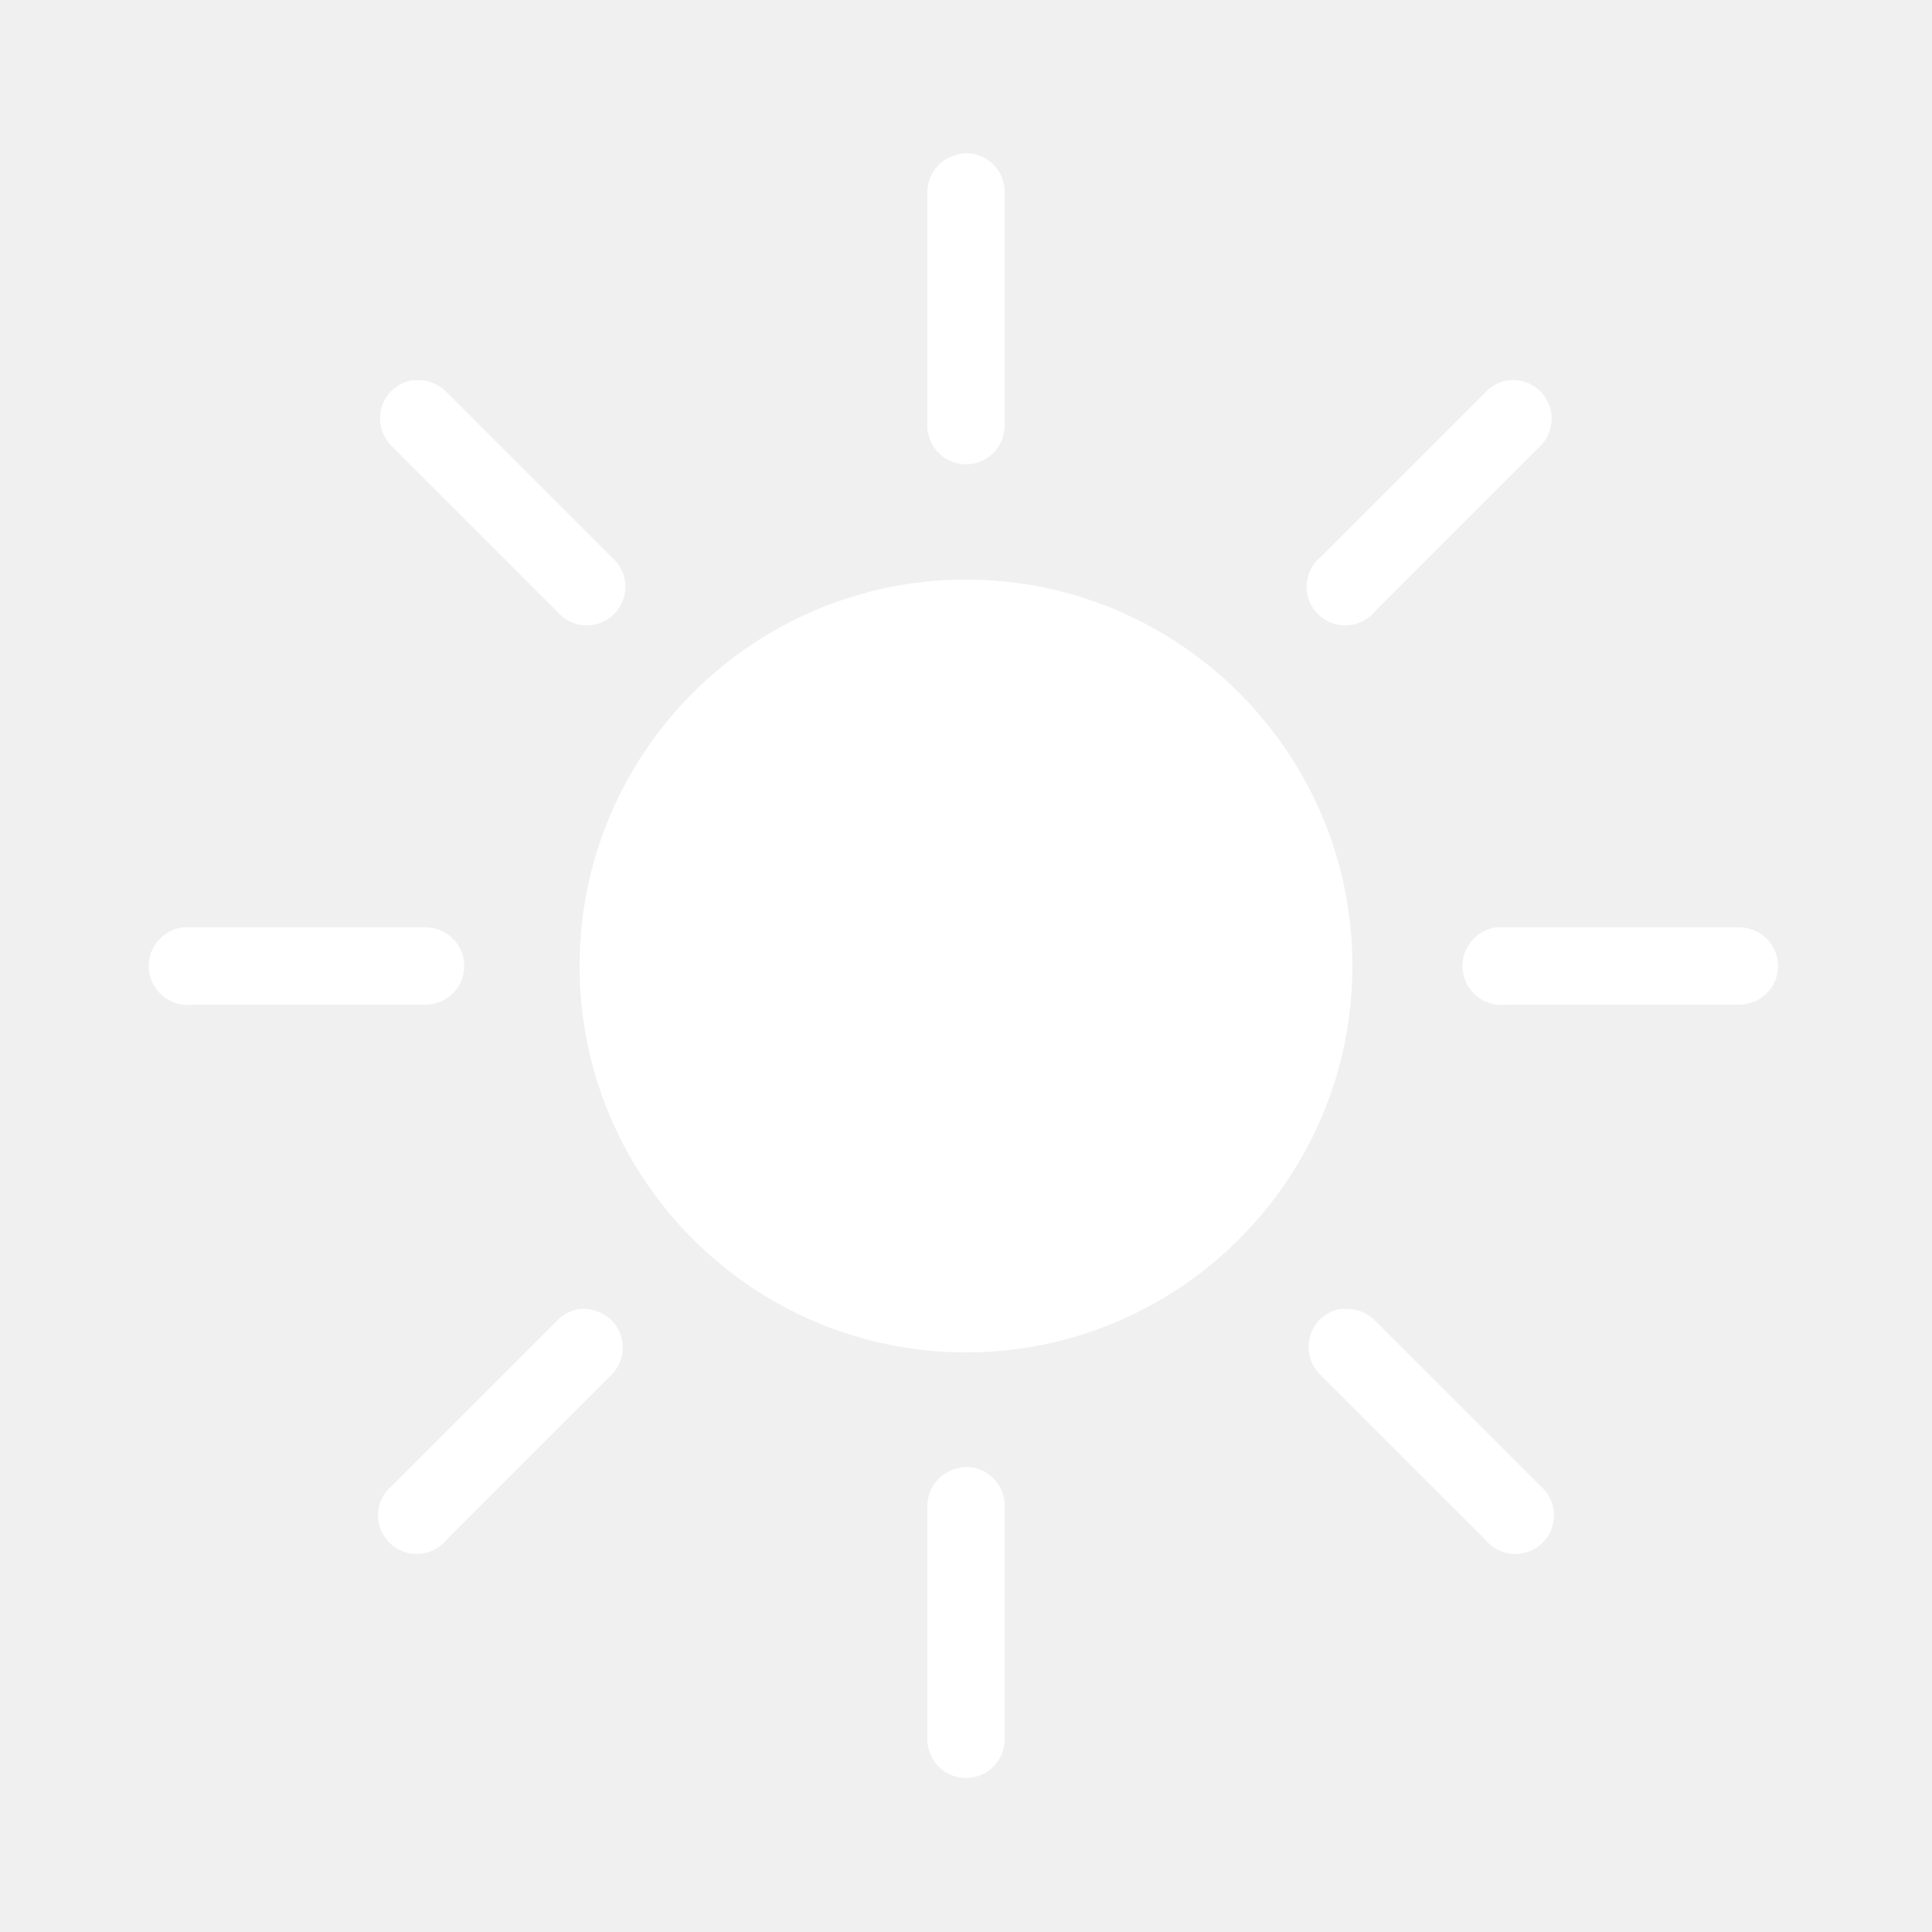
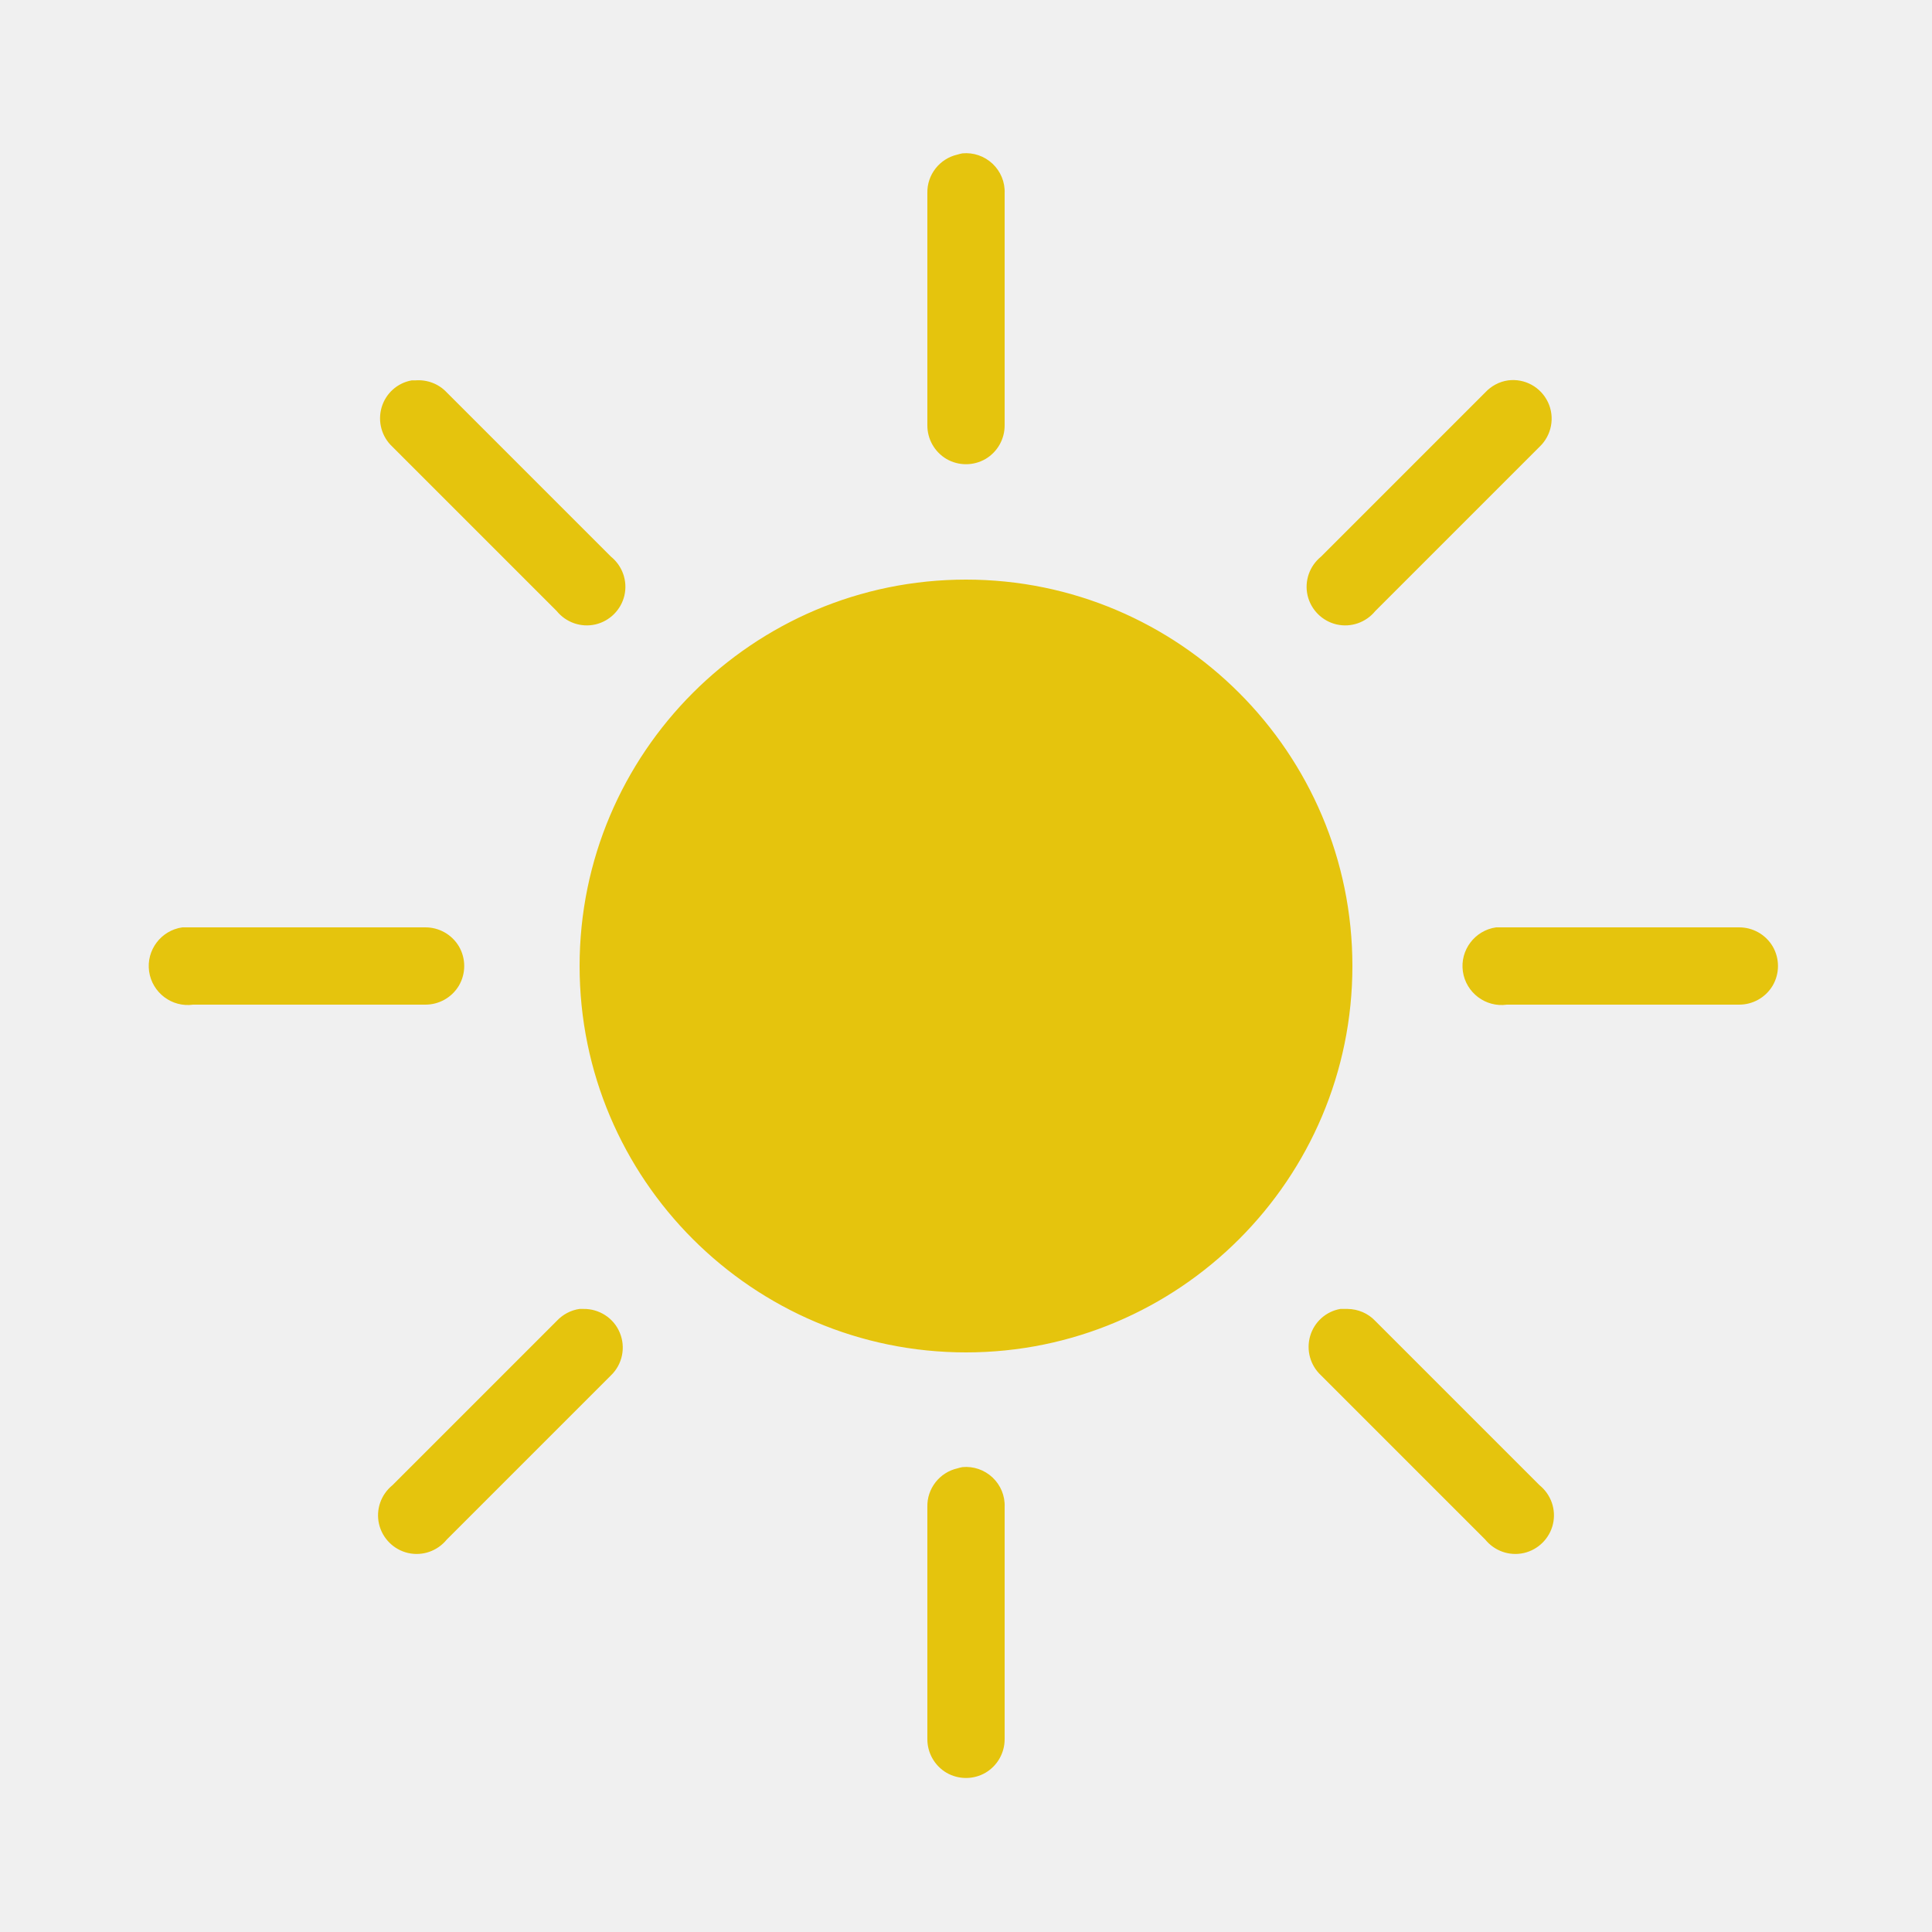
- <svg xmlns="http://www.w3.org/2000/svg" fill="#FFFFFF" viewBox="0 0 50 50" width="50px" height="50px">
+ <svg xmlns="http://www.w3.org/2000/svg" fill="#E5C40D" viewBox="0 0 50 50" width="50px" height="50px">
  <path d="M 24.906 3.969 C 24.863 3.977 24.82 3.988 24.781 4 C 24.316 4.105 23.988 4.523 24 5 L 24 11 C 23.996 11.359 24.184 11.695 24.496 11.879 C 24.809 12.059 25.191 12.059 25.504 11.879 C 25.816 11.695 26.004 11.359 26 11 L 26 5 C 26.012 4.711 25.895 4.434 25.688 4.238 C 25.477 4.039 25.191 3.941 24.906 3.969 Z M 10.656 9.844 C 10.281 9.91 9.98 10.184 9.875 10.547 C 9.77 10.914 9.879 11.305 10.156 11.562 L 14.406 15.812 C 14.648 16.109 15.035 16.246 15.41 16.16 C 15.781 16.074 16.074 15.781 16.16 15.41 C 16.246 15.035 16.109 14.648 15.812 14.406 L 11.562 10.156 C 11.355 9.934 11.055 9.82 10.75 9.844 C 10.719 9.844 10.688 9.844 10.656 9.844 Z M 39.031 9.844 C 38.805 9.875 38.594 9.988 38.438 10.156 L 34.188 14.406 C 33.891 14.648 33.754 15.035 33.84 15.41 C 33.926 15.781 34.219 16.074 34.59 16.16 C 34.965 16.246 35.352 16.109 35.594 15.812 L 39.844 11.562 C 40.156 11.266 40.246 10.801 40.062 10.41 C 39.875 10.016 39.461 9.789 39.031 9.844 Z M 25 15 C 19.484 15 15 19.484 15 25 C 15 30.516 19.484 35 25 35 C 30.516 35 35 30.516 35 25 C 35 19.484 30.516 15 25 15 Z M 4.719 24 C 4.168 24.078 3.781 24.59 3.859 25.141 C 3.938 25.691 4.449 26.078 5 26 L 11 26 C 11.359 26.004 11.695 25.816 11.879 25.504 C 12.059 25.191 12.059 24.809 11.879 24.496 C 11.695 24.184 11.359 23.996 11 24 L 5 24 C 4.969 24 4.938 24 4.906 24 C 4.875 24 4.844 24 4.812 24 C 4.781 24 4.75 24 4.719 24 Z M 38.719 24 C 38.168 24.078 37.781 24.59 37.859 25.141 C 37.938 25.691 38.449 26.078 39 26 L 45 26 C 45.359 26.004 45.695 25.816 45.879 25.504 C 46.059 25.191 46.059 24.809 45.879 24.496 C 45.695 24.184 45.359 23.996 45 24 L 39 24 C 38.969 24 38.938 24 38.906 24 C 38.875 24 38.844 24 38.812 24 C 38.781 24 38.75 24 38.719 24 Z M 15 33.875 C 14.773 33.906 14.562 34.02 14.406 34.188 L 10.156 38.438 C 9.859 38.68 9.723 39.066 9.809 39.441 C 9.895 39.812 10.188 40.105 10.559 40.191 C 10.934 40.277 11.32 40.141 11.562 39.844 L 15.812 35.594 C 16.109 35.309 16.199 34.867 16.039 34.488 C 15.883 34.109 15.504 33.867 15.094 33.875 C 15.062 33.875 15.031 33.875 15 33.875 Z M 34.688 33.875 C 34.312 33.941 34.012 34.215 33.906 34.578 C 33.801 34.945 33.91 35.336 34.188 35.594 L 38.438 39.844 C 38.68 40.141 39.066 40.277 39.441 40.191 C 39.812 40.105 40.105 39.812 40.191 39.441 C 40.277 39.066 40.141 38.68 39.844 38.438 L 35.594 34.188 C 35.406 33.988 35.148 33.879 34.875 33.875 C 34.844 33.875 34.812 33.875 34.781 33.875 C 34.75 33.875 34.719 33.875 34.688 33.875 Z M 24.906 37.969 C 24.863 37.977 24.82 37.988 24.781 38 C 24.316 38.105 23.988 38.523 24 39 L 24 45 C 23.996 45.359 24.184 45.695 24.496 45.879 C 24.809 46.059 25.191 46.059 25.504 45.879 C 25.816 45.695 26.004 45.359 26 45 L 26 39 C 26.012 38.711 25.895 38.434 25.688 38.238 C 25.477 38.039 25.191 37.941 24.906 37.969 Z" />
</svg>
